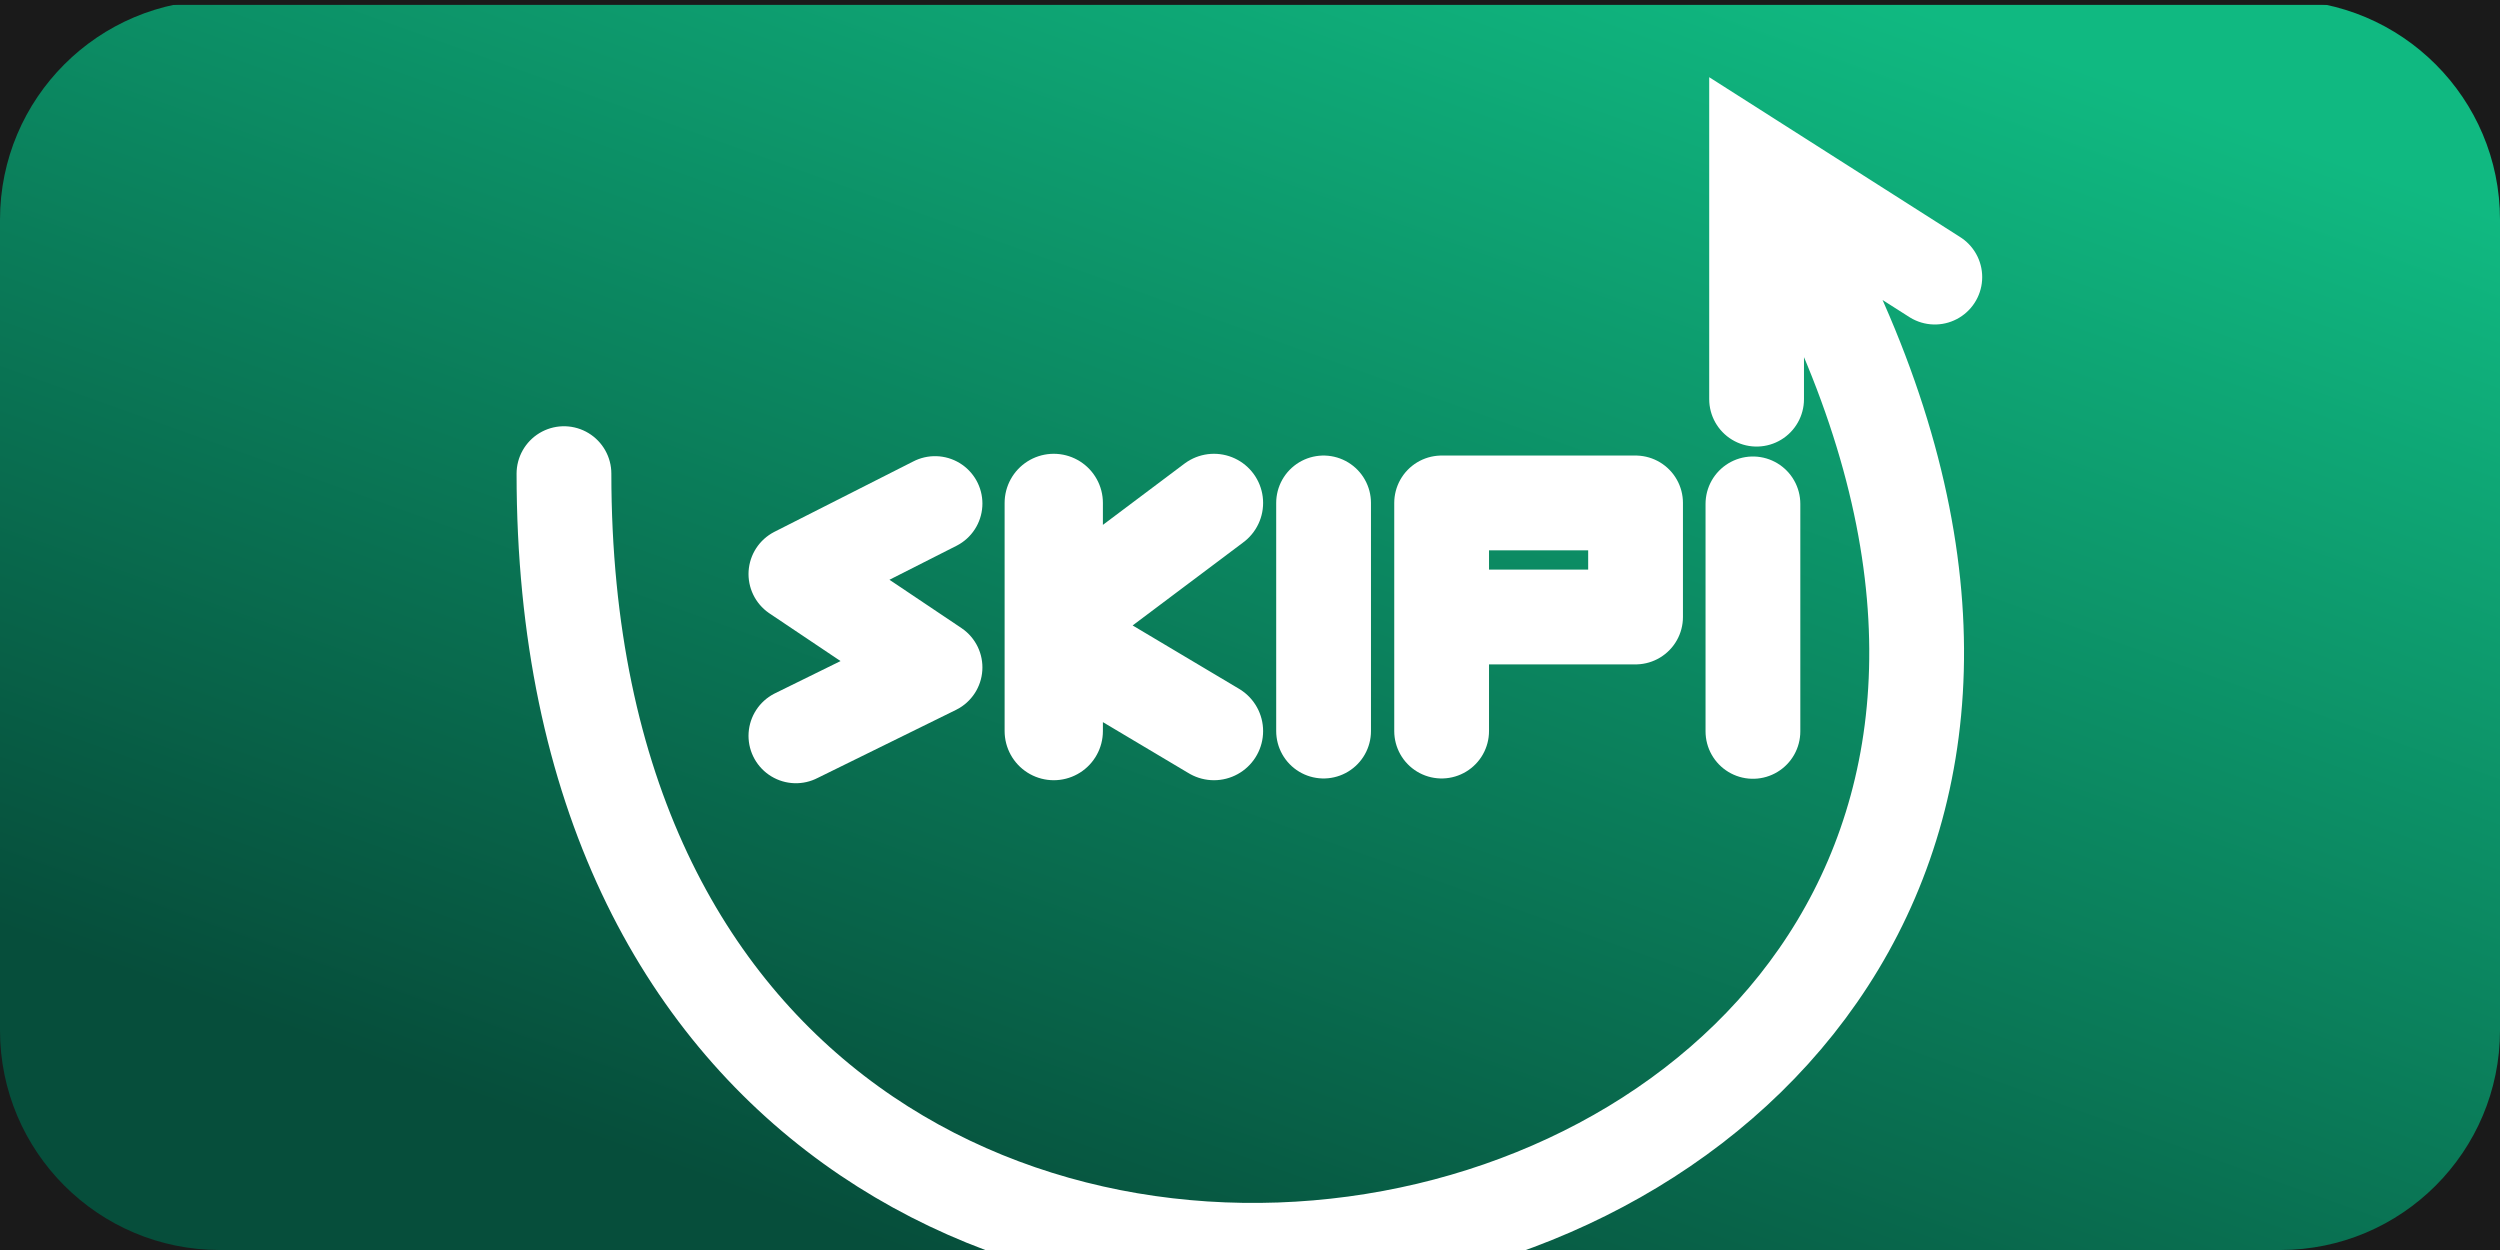
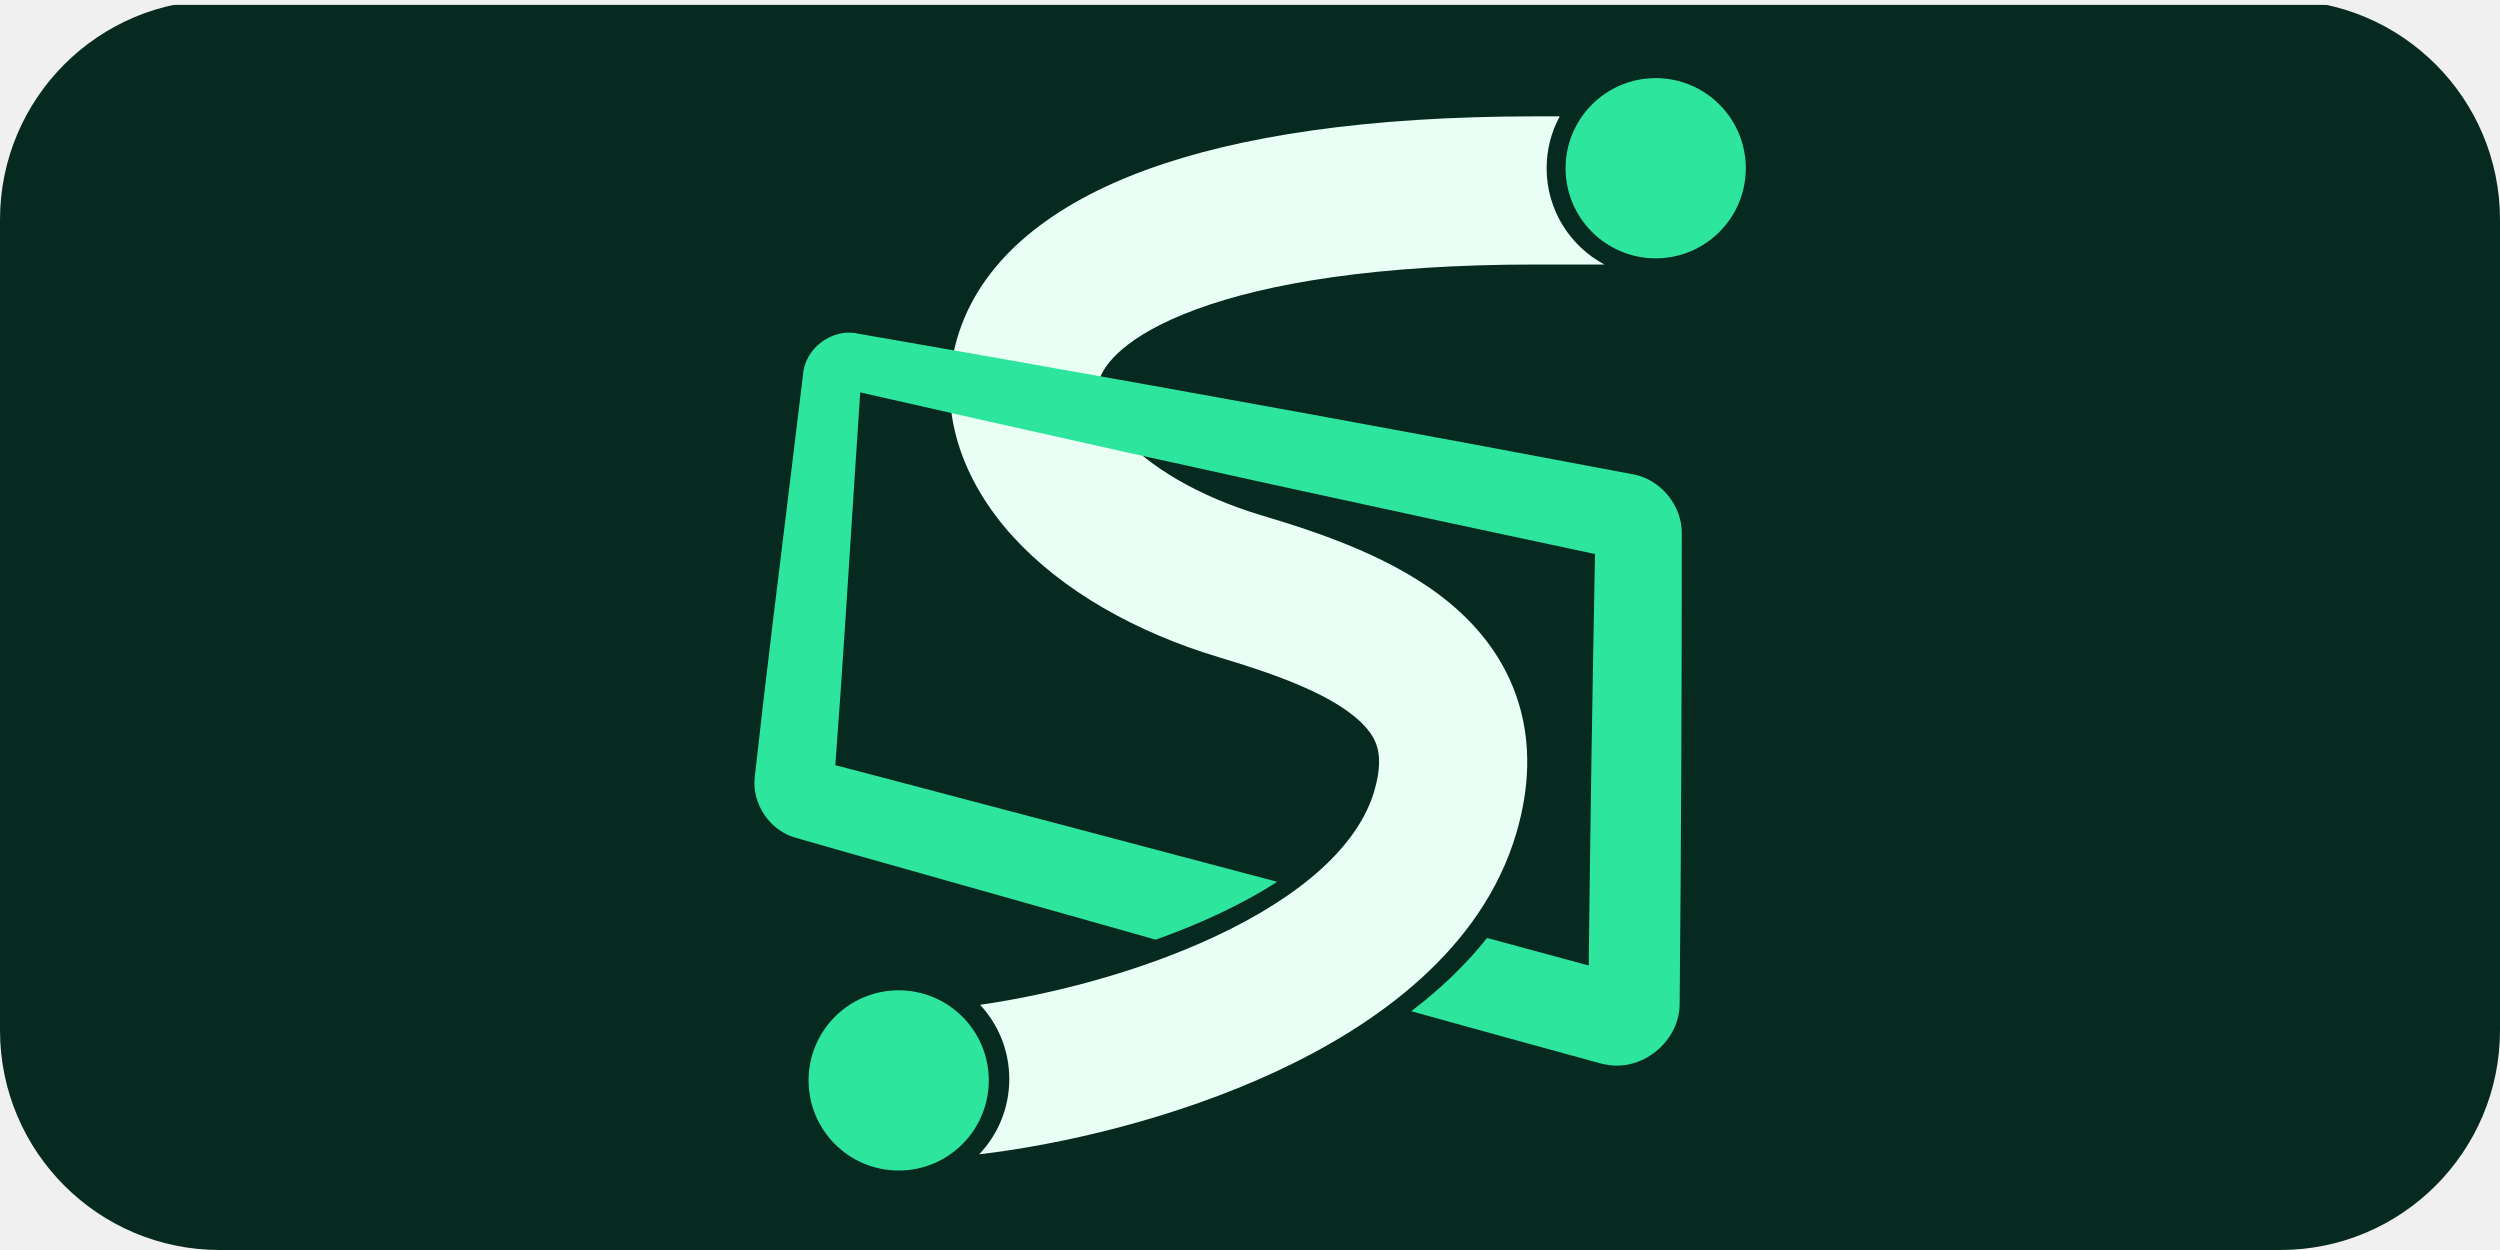
<svg xmlns="http://www.w3.org/2000/svg" width="1024" height="512" viewBox="0 0 1024 512" fill="none">
-   <g clip-path="url(#clip0_181_637)">
-     <path d="M1024 0H0V512H1024V0Z" fill="#1A1A1A" />
-     <mask id="mask0_181_637" style="mask-type:luminance" maskUnits="userSpaceOnUse" x="0" y="0" width="1024" height="512">
+   <g clip-path="url(#clip0_316_627)">
+     <mask id="mask0_316_627" style="mask-type:luminance" maskUnits="userSpaceOnUse" x="0" y="0" width="1024" height="512">
      <path d="M1024 0H0V512H1024V0Z" fill="white" />
    </mask>
-     <g mask="url(#mask0_181_637)">
-       <mask id="mask1_181_637" style="mask-type:luminance" maskUnits="userSpaceOnUse" x="0" y="0" width="1024" height="512">
-         <rect width="1024" height="512" rx="90" fill="white" />
+     <g mask="url(#mask0_316_627)">
+       <mask id="mask1_316_627" style="mask-type:luminance" maskUnits="userSpaceOnUse" x="0" y="0" width="1024" height="512">
+         <path d="M1024 0H0V512H1024V0Z" fill="white" />
      </mask>
-       <g mask="url(#mask1_181_637)">
-         <path d="M1024 2H0V514H1024V2Z" fill="url(#paint0_linear_emerald)" />
-         <path d="M382.987 206.251L326 235.135L382.987 273.365L326 301.4" stroke="white" stroke-width="38.819" stroke-linecap="round" stroke-linejoin="round" />
-         <path d="M431.62 206V299.45M431.62 255.274L497.241 206M431.62 260.371L497.241 299.45" stroke="white" stroke-width="40.256" stroke-linecap="round" stroke-linejoin="round" />
-         <path d="M542.139 206V299.45" stroke="white" stroke-width="38.819" stroke-linecap="round" stroke-linejoin="round" />
-         <path d="M590.491 299.45V206H669.927V252.725H590.491" stroke="white" stroke-width="38.819" stroke-linecap="round" stroke-linejoin="round" />
-         <path d="M718 206.389V299.578" stroke="white" stroke-width="38.819" stroke-linecap="round" stroke-linejoin="round" />
-         <path d="M719.5 67C1012 541 231 715.326 231 194M792.5 113.5L719.5 67V163.5" stroke="white" stroke-width="38.82" stroke-linecap="round" />
+       <g mask="url(#mask1_316_627)">
+         <mask id="mask2_316_627" style="mask-type:luminance" maskUnits="userSpaceOnUse" x="0" y="0" width="1024" height="512">
+           <path d="M934 0H90C40.294 0 0 40.294 0 90V422C0 471.706 40.294 512 90 512H934C983.706 512 1024 471.706 1024 422V90C1024 40.294 983.706 0 934 0Z" fill="white" />
+         </mask>
+         <g mask="url(#mask2_316_627)">
+           <path d="M1024 2H0V514H1024V2Z" fill="#062A1F" />
+           <circle cx="368.096" cy="442.54" r="36.908" fill="#2EE59D" />
+           <circle cx="678.175" cy="68.908" r="36.908" fill="#2EE59D" />
+           <path d="M638.866 47.657C635.443 53.977 633.498 61.215 633.498 68.907C633.498 85.986 643.083 100.824 657.165 108.343H629C563.936 108.343 519.068 116.003 490.115 126.646C460.513 137.527 452.333 149.546 450.503 154.981C449.11 159.118 448.963 167.07 459.765 178.914C470.598 190.793 490.004 203.128 517.156 211.222C541.647 218.521 572.423 228.917 594.586 247.656C606.272 257.537 616.541 270.507 621.841 287.336C627.167 304.25 626.631 322.392 621.129 341.121C607.054 389.034 563.64 419.837 522.828 438.831C481.471 458.079 435.178 468.81 401.068 472.804C408.711 464.786 413.404 453.932 413.404 441.98C413.404 430.228 408.864 419.537 401.444 411.561C429.568 407.544 465.669 398.497 497.222 383.812C533.46 366.947 556.403 346.147 562.904 324.017C565.679 314.571 565.018 308.932 563.958 305.564C562.871 302.112 560.49 298.298 555.403 293.997C544.02 284.373 524.755 276.811 499.821 269.379C465.019 259.006 435 241.819 414.924 219.805C394.817 197.756 382.276 167.439 392.989 135.618C403.266 105.095 431.692 83.465 469.179 69.686C507.316 55.667 560.023 47.657 629 47.657H638.866Z" fill="#E9FFF6" />
+           <path d="M328.938 153.293C329.777 142.43 341.16 134.202 351.58 136.69C369.112 139.729 386.641 142.791 404.164 145.875C492.531 161.431 580.782 177.568 668.916 194.289C680.326 196.373 689.104 207.208 688.854 218.761C688.868 282.832 688.581 346.779 687.991 410.842C688.198 425.701 673.831 438.447 658.898 436.22C657.693 436.065 656.518 435.828 655.37 435.515C629.576 428.467 603.8 421.355 578.036 414.197C589.445 405.509 600.082 395.557 609.096 384.19C622.982 387.934 636.865 391.691 650.742 395.467C651.368 339.263 652.225 283.138 653.317 226.931C568.456 208.934 483.704 190.394 399.062 171.308C383.485 167.796 367.911 164.264 352.342 160.714C351.534 172.771 350.75 184.83 349.974 196.889C347.473 235.742 345.05 274.602 342.153 313.417C346.64 314.582 351.126 315.752 355.608 316.934C411.454 331.657 467.308 346.347 523.122 361.184C515.864 365.87 507.578 370.415 498.256 374.753C490.2 378.503 481.83 381.877 473.368 384.889C431.174 373.003 388.996 361.058 346.813 349.131C339.944 347.189 333.08 345.225 326.221 343.243C315.475 340.45 307.868 329.304 309.14 318.353C313.713 277.02 318.87 235.741 323.938 194.455C325.623 180.736 327.298 167.016 328.938 153.293Z" fill="#2EE59D" />
+         </g>
      </g>
    </g>
  </g>
  <defs>
-     <linearGradient id="paint0_linear_emerald" x1="914" y1="49" x2="704.778" y2="633.077" gradientUnits="userSpaceOnUse">
-       <stop stop-color="#10B981" />
-       <stop offset="1" stop-color="#064E3B" />
-     </linearGradient>
-     <clipPath id="clip0_181_637">
+     <clipPath id="clip0_316_627">
      <rect width="1024" height="512" fill="white" />
    </clipPath>
  </defs>
</svg>
